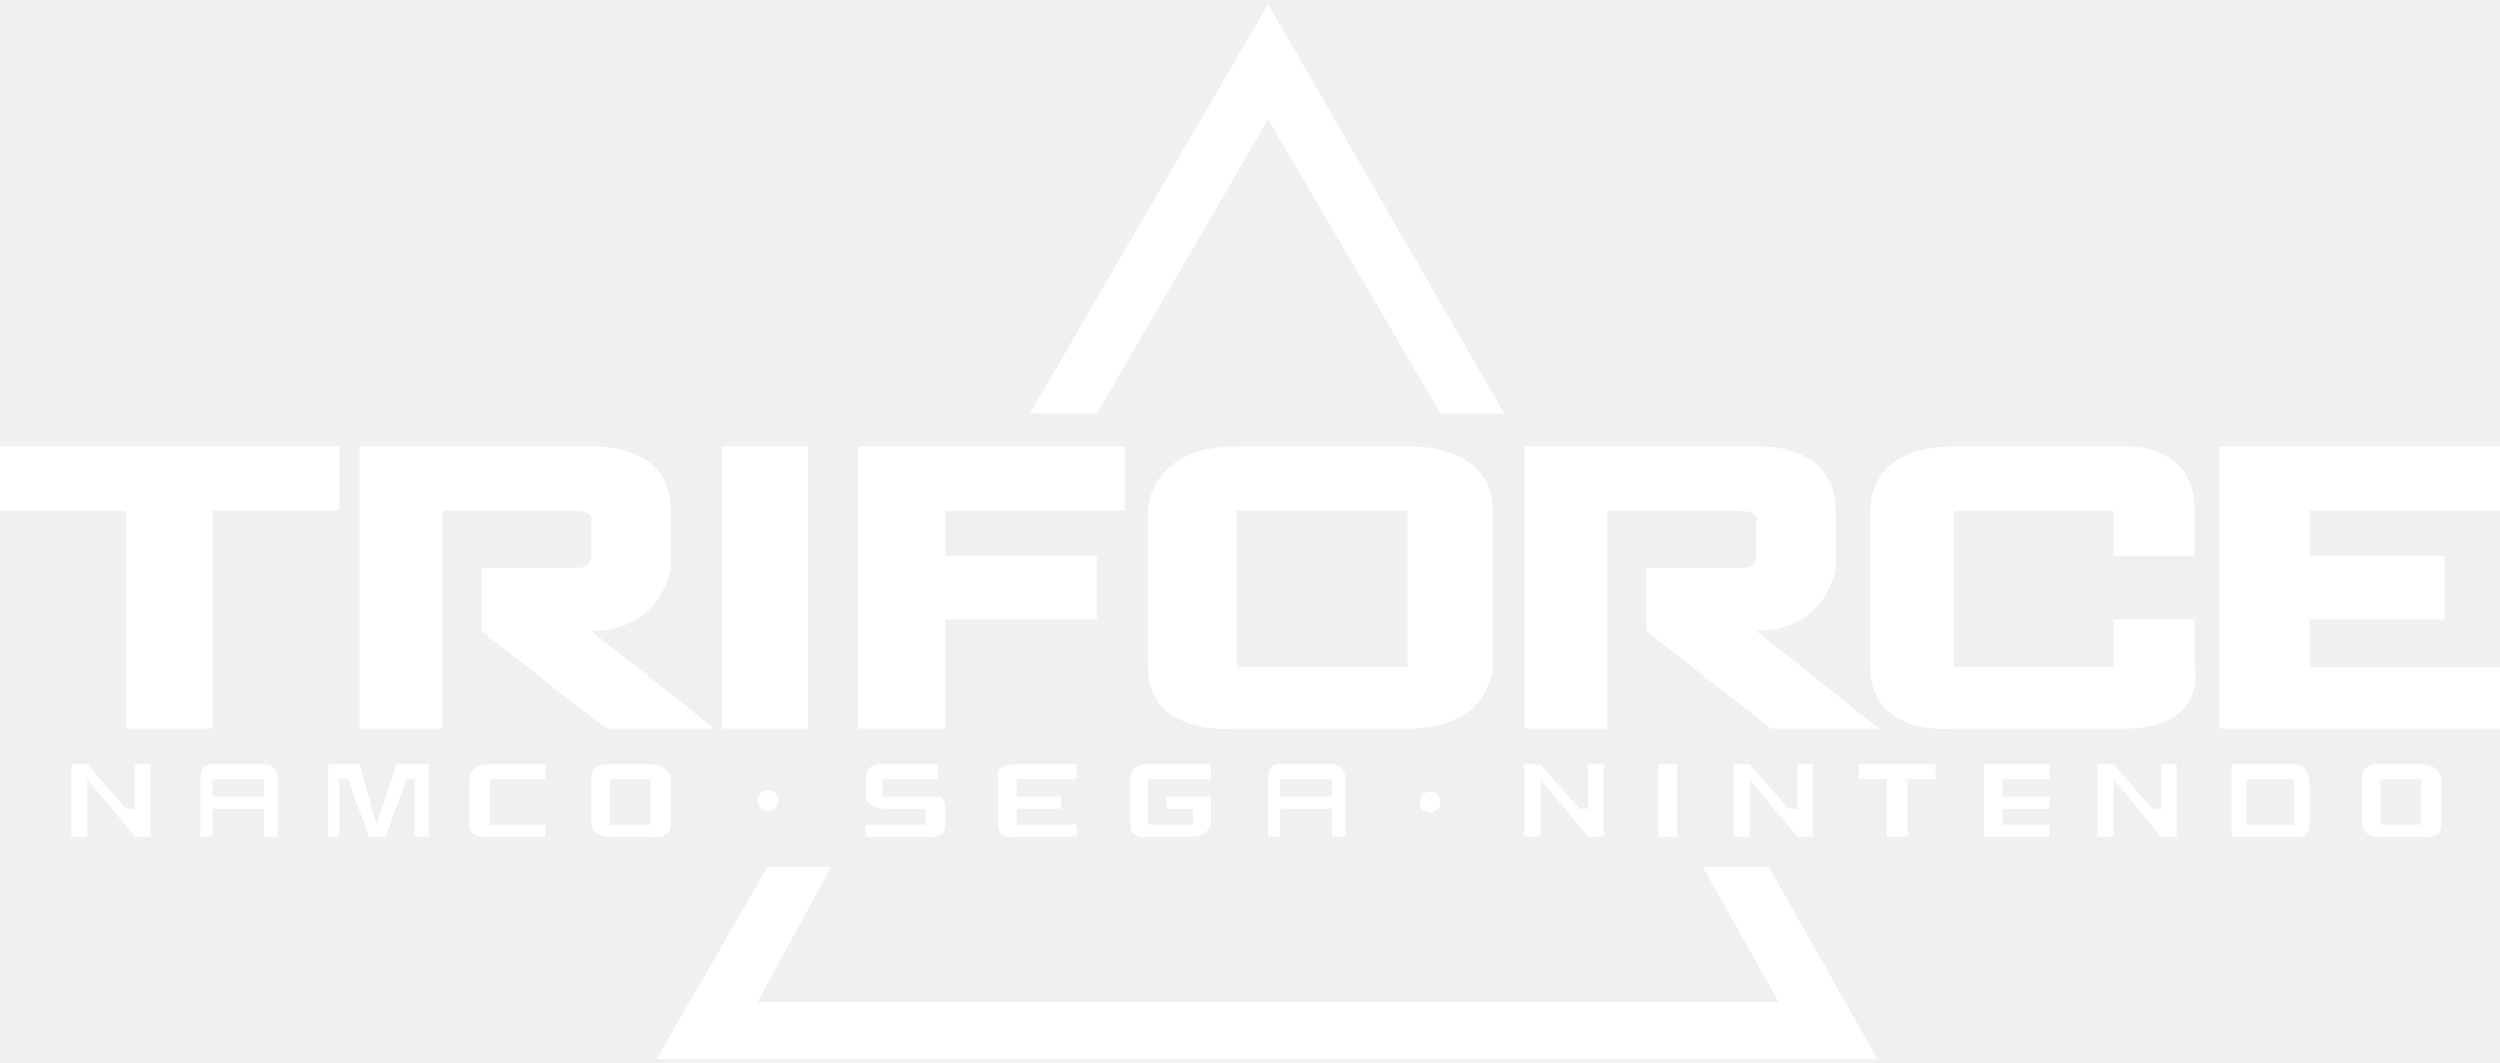
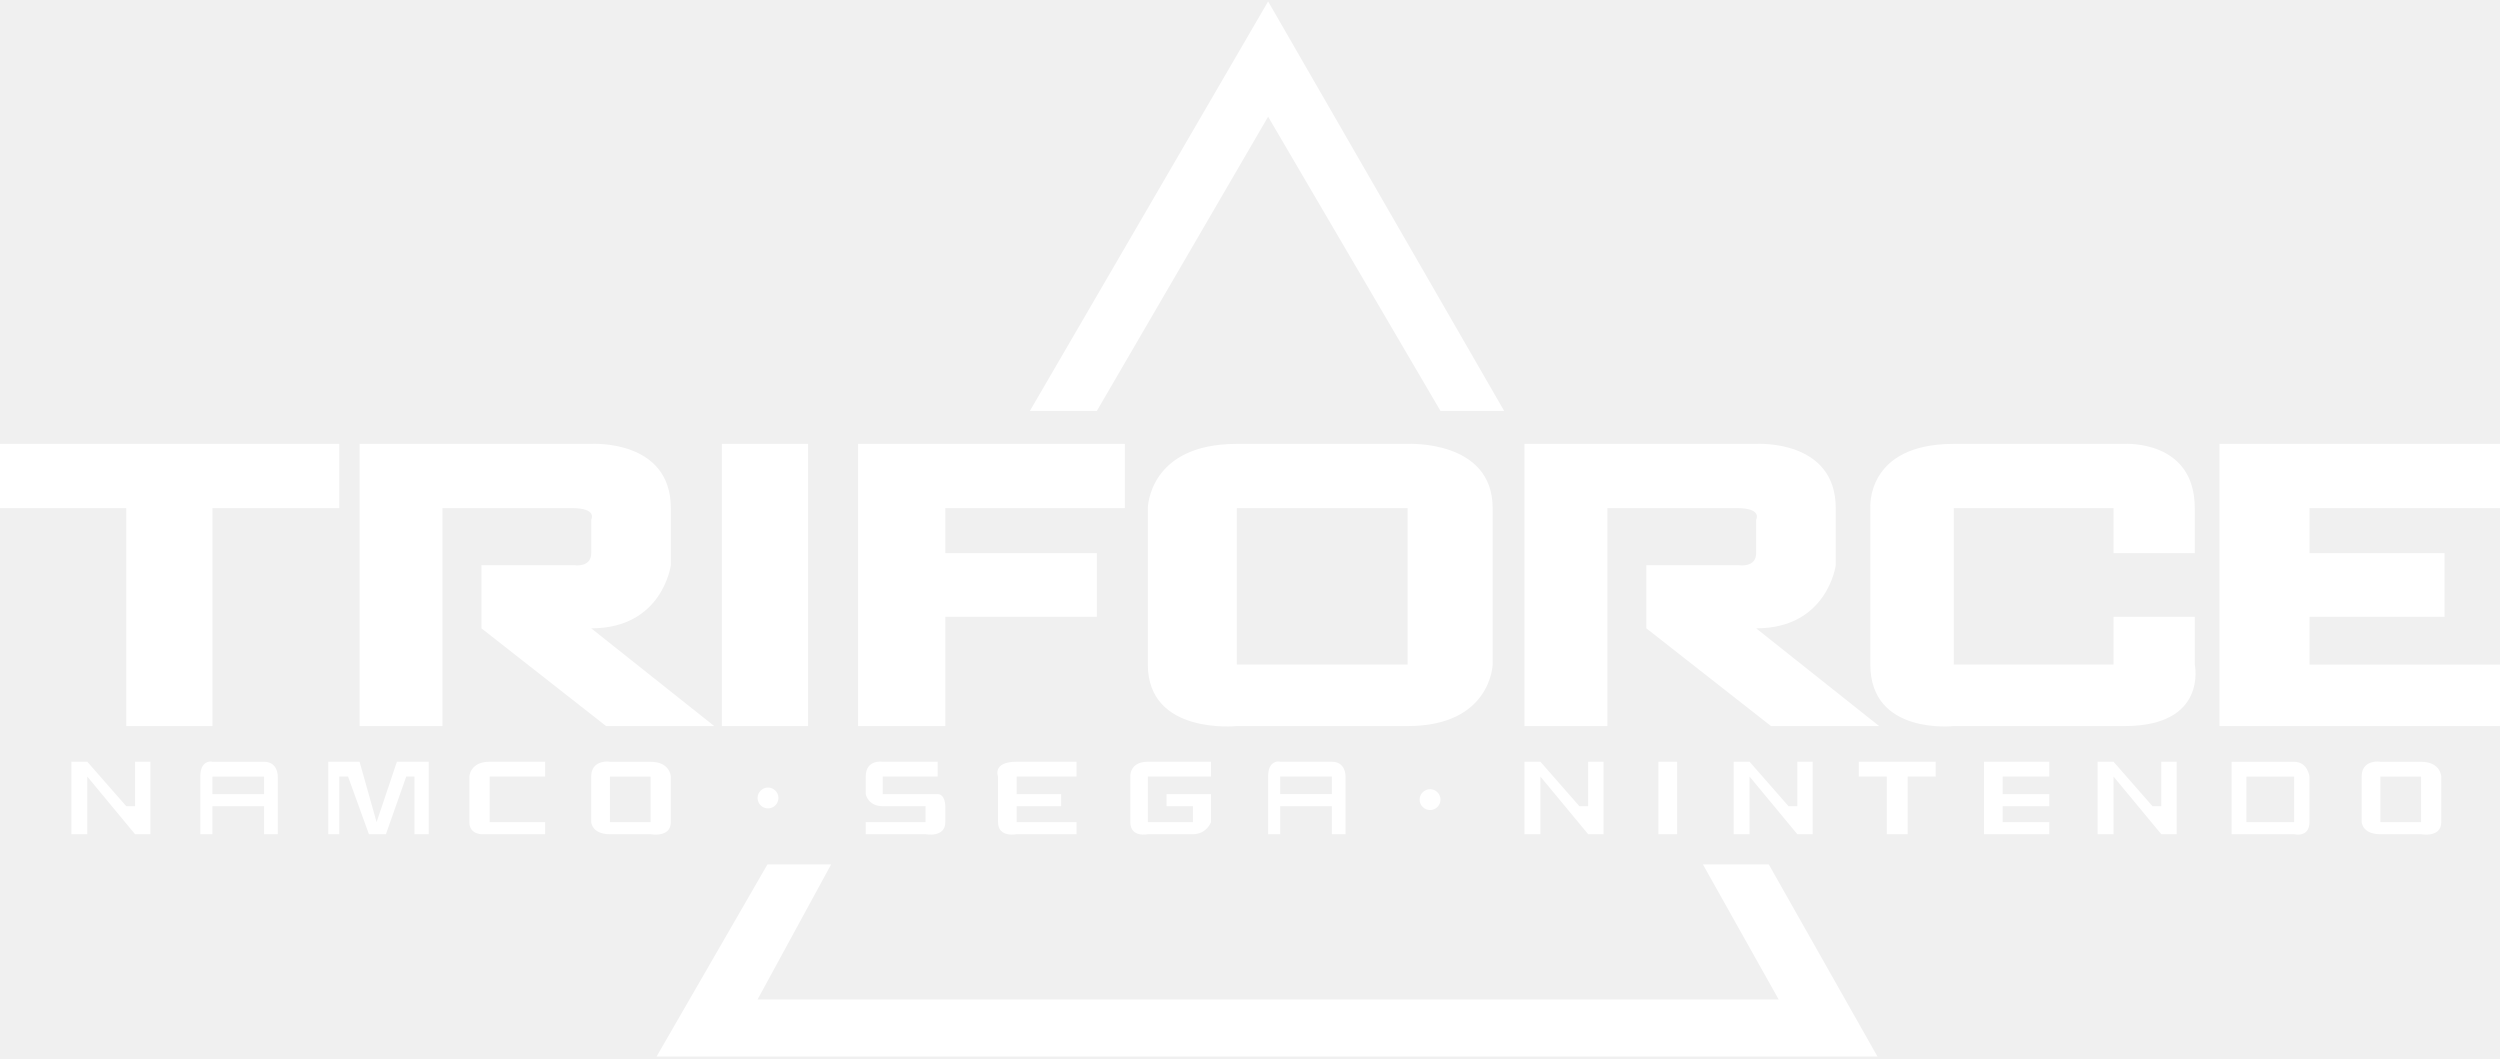
- <svg xmlns="http://www.w3.org/2000/svg" clip-rule="evenodd" fill-rule="evenodd" stroke-linejoin="round" stroke-miterlimit="2" viewBox="0 0 600 255">
+ <svg xmlns="http://www.w3.org/2000/svg" clip-rule="evenodd" fill-rule="evenodd" stroke-linejoin="round" stroke-miterlimit="2" viewBox="0 0 600 254">
  <g fill="#fff">
    <g fill-rule="nonzero">
-       <path d="m361.001 99.238-56.653-98.287-57.181 98.287h16.074l41.107-70.619 41.37 70.619z" />
-       <path d="m184.19 208.066h15.283l-17.655 32.411h245.059l-18.181-32.411h15.81l26.087 46.113h-293.017z" />
-       <path d="m0 107.143h81.423v15.415h-30.435v52.306h-20.685v-52.306h-30.303z" />
-       <path d="m86.298 174.864v-67.721h55.599s19.104-1.185 19.104 15.415v13.703s-1.976 15.151-19.104 15.151l29.513 23.452h-25.955l-29.908-23.452v-15.151h22.266s4.084.658 4.084-2.899v-8.037s1.581-2.767-4.611-2.767h-31.094v52.306z" />
-       <path d="m173.254 107.143h20.685v67.721h-20.685z" />
-       <path d="m205.929 174.864h20.948v-26.219h36.364v-15.283h-36.364v-10.804h43.083v-15.415h-64.031z" />
-       <path d="m296.84 107.142c-21.213 0-21.358 15.423-21.358 15.423v37.531c0 16.996 21.358 14.771 21.358 14.771h40.987c20.026 0 20.412-14.771 20.412-14.771v-37.531c0-16.469-20.412-15.423-20.412-15.423zm0 15.423h40.987v37.531h-40.987z" />
-       <path d="m365.876 174.864v-67.721h55.6s19.104-1.185 19.104 15.415v13.703s-1.977 15.151-19.104 15.151l29.512 23.452h-25.955l-29.908-23.452v-15.151h22.266s4.085.658 4.085-2.899v-8.037s1.581-2.767-4.612-2.767h-31.093v52.306z" />
-       <path d="m468.907 107.142c-21.212 0-20.027 15.416-20.027 15.416v37.55c0 16.996 20.027 14.759 20.027 14.759h40.987c20.026 0 16.852-14.759 16.852-14.759v-11.463l-16.852.005h-2.641v11.446h-38.346v-37.531h38.346v10.793h2.641l16.852.004v-10.804c0-16.469-16.852-15.416-16.852-15.416z" />
-       <path d="m532.675 107.143v67.721h67.325v-14.756h-45.718v-11.463h32.411v-15.283h-32.411v-10.804h45.718v-15.415z" />
-       <path d="m186.825 192.123c0 1.374-1.13 2.504-2.504 2.504-1.373 0-2.503-1.13-2.503-2.504 0-1.373 1.13-2.503 2.503-2.503 1.374 0 2.504 1.13 2.504 2.503z" />
-       <path d="m345.718 192.519c0 1.373-1.13 2.503-2.503 2.503-1.374 0-2.504-1.13-2.504-2.503s1.13-2.504 2.504-2.504c1.373 0 2.503 1.131 2.503 2.504z" />
-       <path d="m17.128 183.428h3.821l9.354 10.672h2.108v-10.672h3.689v17.391h-3.689l-11.462-13.834v13.834h-3.821z" />
-       <path d="m50.526 183.377c-.815.013-2.446.458-2.446 3.62v13.825h2.902v-6.717h12.391v6.717h3.293v-13.825s.133-3.555-3.293-3.555h-12.391s-.184-.069-.456-.065zm.456 3.62h12.391v4.206h-12.391z" />
-       <path d="m78.788 200.819h2.635v-13.834h2.108l5.007 13.834h4.084l4.875-13.834h1.976v13.834h3.426v-17.391h-7.642l-4.875 14.493-4.084-14.493h-7.51z" />
-       <path d="m112.648 186.985s.132-3.557 4.875-3.557h13.307v3.557h-13.307v10.936h13.307v2.898h-15.283s-2.899 0-2.899-2.898z" />
-       <path d="m145.673 183.377c-1.26.013-3.782.458-3.782 3.62v10.923s.152 2.902 4.5 2.902h9.749s4.859.919 4.859-2.902v-10.923s-.116-3.555-4.859-3.555h-9.749s-.298-.069-.718-.065zm.718 3.62h9.749v10.923h-9.749z" />
-       <path d="m306.793 183.366c-.815.012-2.445.457-2.445 3.619v13.826h2.902v-6.717h12.391v6.717h3.293v-13.826s.132-3.554-3.293-3.554h-12.391s-.185-.069-.457-.065zm.457 3.619h12.391v4.206h-12.391z" />
-       <path d="m239.526 186.985s-1.45-3.557 4.479-3.557h14.361v3.557h-14.361v4.216h10.672v2.899h-10.672v3.821h14.361v2.898h-14.361s-4.479.922-4.479-2.898z" />
-       <path d="m225.033 183.428h-13.175s-4.085-.659-4.085 3.557v4.216s.527 2.899 4.085 2.899h10.276v3.821h-14.361v2.898h14.361s4.743.922 4.743-2.898v-3.821s0-2.899-1.844-2.899h-13.175v-4.216h13.175z" />
-       <path d="m271.278 186.985s-.264-3.557 4.216-3.557h15.152v3.557h-15.152v10.936h10.804v-3.821h-6.324v-2.899h10.672v6.72s-1.054 2.898-4.348 2.898h-10.804s-4.216.922-4.216-2.898z" />
-       <path d="m365.876 183.428h3.821l9.354 10.672h2.108v-10.672h3.689v17.391h-3.689l-11.462-13.834v13.834h-3.821z" />
-       <path d="m416.074 183.428h3.821l9.354 10.672h2.108v-10.672h3.689v17.391h-3.689l-11.462-13.834v13.834h-3.821z" />
+       <path d="m361.001 98.628-56.653-98.288-57.181 98.288h16.074l41.107-70.62 41.37 70.62z" />
+       <path d="m184.19 207.455h15.283l-17.655 32.411h245.059l-18.181-32.411h15.81l26.087 46.113h-293.017z" />
+       <path d="m0 106.533h81.423v15.415h-30.435v52.305h-20.685v-52.305h-30.303z" />
+       <path d="m86.298 174.253v-67.72h55.599s19.104-1.186 19.104 15.415v13.702s-1.976 15.152-19.104 15.152l29.513 23.451h-25.955l-29.908-23.451v-15.152h22.266s4.084.659 4.084-2.898v-8.037s1.581-2.767-4.611-2.767h-31.094v52.305z" />
+       <path d="m173.254 106.533h20.685v67.721h-20.685z" />
+       <path d="m205.929 174.253h20.948v-26.218h36.364v-15.283h-36.364v-10.804h43.083v-15.415h-64.031z" />
+       <path d="m296.84 106.532c-21.213 0-21.358 15.423-21.358 15.423v37.53c0 16.996 21.358 14.771 21.358 14.771h40.987c20.026 0 20.412-14.771 20.412-14.771v-37.53c0-16.469-20.412-15.423-20.412-15.423zm0 15.423h40.987v37.53h-40.987z" />
+       <path d="m365.876 174.253v-67.72h55.6s19.104-1.186 19.104 15.415v13.702s-1.977 15.152-19.104 15.152l29.512 23.451h-25.955l-29.908-23.451v-15.152h22.266s4.085.659 4.085-2.898v-8.037s1.581-2.767-4.612-2.767h-31.093v52.305z" />
+       <path d="m468.907 106.532c-21.212 0-20.027 15.416-20.027 15.416v37.549c0 16.996 20.027 14.759 20.027 14.759h40.987c20.026 0 16.852-14.759 16.852-14.759v-11.462l-16.852.005h-2.641v11.445h-38.346v-37.531h38.346v10.793h2.641l16.852.004v-10.803c0-16.469-16.852-15.417-16.852-15.417z" />
+       <path d="m532.675 106.533v67.72h67.325v-14.756h-45.718v-11.462h32.411v-15.283h-32.411v-10.804h45.718v-15.415z" />
+       <path d="m186.825 191.513c0 1.373-1.13 2.503-2.504 2.503-1.373 0-2.503-1.13-2.503-2.503s1.13-2.503 2.503-2.503c1.374 0 2.504 1.13 2.504 2.503z" />
+       <path d="m345.718 191.908c0 1.374-1.13 2.504-2.503 2.504-1.374 0-2.504-1.13-2.504-2.504 0-1.373 1.13-2.503 2.504-2.503 1.373 0 2.503 1.13 2.503 2.503z" />
+       <path d="m17.128 182.817h3.821l9.354 10.672h2.108v-10.672h3.689v17.392h-3.689l-11.462-13.834v13.834h-3.821z" />
+       <path d="m50.526 182.767c-.815.012-2.446.457-2.446 3.619v13.826h2.902v-6.718h12.391v6.718h3.293v-13.826s.133-3.554-3.293-3.554h-12.391s-.184-.069-.456-.065zm.456 3.619h12.391v4.206h-12.391z" />
+       <path d="m78.788 200.209h2.635v-13.834h2.108l5.007 13.834h4.084l4.875-13.834h1.976v13.834h3.426v-17.392h-7.642l-4.875 14.493-4.084-14.493h-7.51z" />
+       <path d="m112.648 186.375s.132-3.558 4.875-3.558h13.307v3.558h-13.307v10.935h13.307v2.899h-15.283s-2.899 0-2.899-2.899z" />
+       <path d="m145.673 182.767c-1.26.012-3.782.457-3.782 3.619v10.923s.152 2.903 4.5 2.903h9.749s4.859.918 4.859-2.903v-10.923s-.116-3.554-4.859-3.554h-9.749s-.298-.069-.718-.065zm.718 3.619h9.749v10.923h-9.749z" />
+       <path d="m306.793 182.755c-.815.013-2.445.458-2.445 3.62v13.825h2.902v-6.717h12.391v6.717h3.293v-13.825s.132-3.554-3.293-3.554h-12.391s-.185-.07-.457-.066zm.457 3.62h12.391v4.206h-12.391z" />
+       <path d="m239.526 186.375s-1.45-3.558 4.479-3.558h14.361v3.558h-14.361v4.216h10.672v2.898h-10.672v3.821h14.361v2.899h-14.361s-4.479.922-4.479-2.899z" />
+       <path d="m225.033 182.817h-13.175s-4.085-.658-4.085 3.558v4.216s.527 2.898 4.085 2.898h10.276v3.821h-14.361v2.899h14.361s4.743.922 4.743-2.899v-3.821s0-2.898-1.844-2.898h-13.175v-4.216h13.175z" />
+       <path d="m271.278 186.375s-.264-3.558 4.216-3.558h15.152v3.558h-15.152v10.935h10.804v-3.821h-6.324v-2.898h10.672v6.719s-1.054 2.899-4.348 2.899h-10.804s-4.216.922-4.216-2.899z" />
+       <path d="m365.876 182.817h3.821l9.354 10.672h2.108v-10.672h3.689v17.392h-3.689l-11.462-13.834v13.834h-3.821z" />
+       <path d="m416.074 182.817h3.821l9.354 10.672h2.108v-10.672h3.689v17.392h-3.689l-11.462-13.834v13.834h-3.821z" />
    </g>
-     <path d="m398.024 183.428h4.48v17.391h-4.48z" />
-     <path d="m503.426 183.428h3.82l9.355 10.672h2.108v-10.672h3.689v17.391h-3.689l-11.463-13.834v13.834h-3.82z" fill-rule="nonzero" />
-     <path d="m570.581 183.378c-1.26.012-3.783.457-3.783 3.619v10.924s.152 2.902 4.5 2.902h9.75s4.858.918 4.858-2.902v-10.924s-.115-3.554-4.858-3.554h-9.75s-.297-.069-.717-.065zm.717 3.619h9.75v10.924h-9.75z" fill-rule="nonzero" />
-     <path d="m446.113 183.428h18.446v3.557h-6.72v13.834h-5.006v-13.834h-6.72z" fill-rule="nonzero" />
-     <path d="m476.153 183.428h15.678v3.557h-11.199v4.216h11.199v2.899h-11.199v3.821h11.199v2.898h-15.678z" fill-rule="nonzero" />
-     <path d="m535.588 183.442v17.38h14.999s3.685.919 3.685-2.902v-10.923s-.391-3.555-3.685-3.555zm3.554 3.555h11.445v10.923h-11.445z" fill-rule="nonzero" />
+     <path d="m398.024 182.817h4.48v17.391h-4.48z" />
+     <path d="m503.426 182.817h3.82l9.355 10.672h2.108v-10.672h3.689v17.392h-3.689l-11.463-13.834v13.834h-3.82z" fill-rule="nonzero" />
+     <path d="m570.581 182.767c-1.26.013-3.783.458-3.783 3.62v10.923s.152 2.902 4.5 2.902h9.75s4.858.919 4.858-2.902v-10.923s-.115-3.554-4.858-3.554h-9.75s-.297-.07-.717-.066zm.717 3.62h9.75v10.923h-9.75z" fill-rule="nonzero" />
+     <path d="m446.113 182.817h18.446v3.558h-6.72v13.834h-5.006v-13.834h-6.72z" fill-rule="nonzero" />
+     <path d="m476.153 182.817h15.678v3.558h-11.199v4.216h11.199v2.898h-11.199v3.821h11.199v2.899h-15.678z" fill-rule="nonzero" />
+     <path d="m535.588 182.832v17.38h14.999s3.685.918 3.685-2.903v-10.923s-.391-3.554-3.685-3.554zm3.554 3.554h11.445v10.923h-11.445z" fill-rule="nonzero" />
  </g>
</svg>
